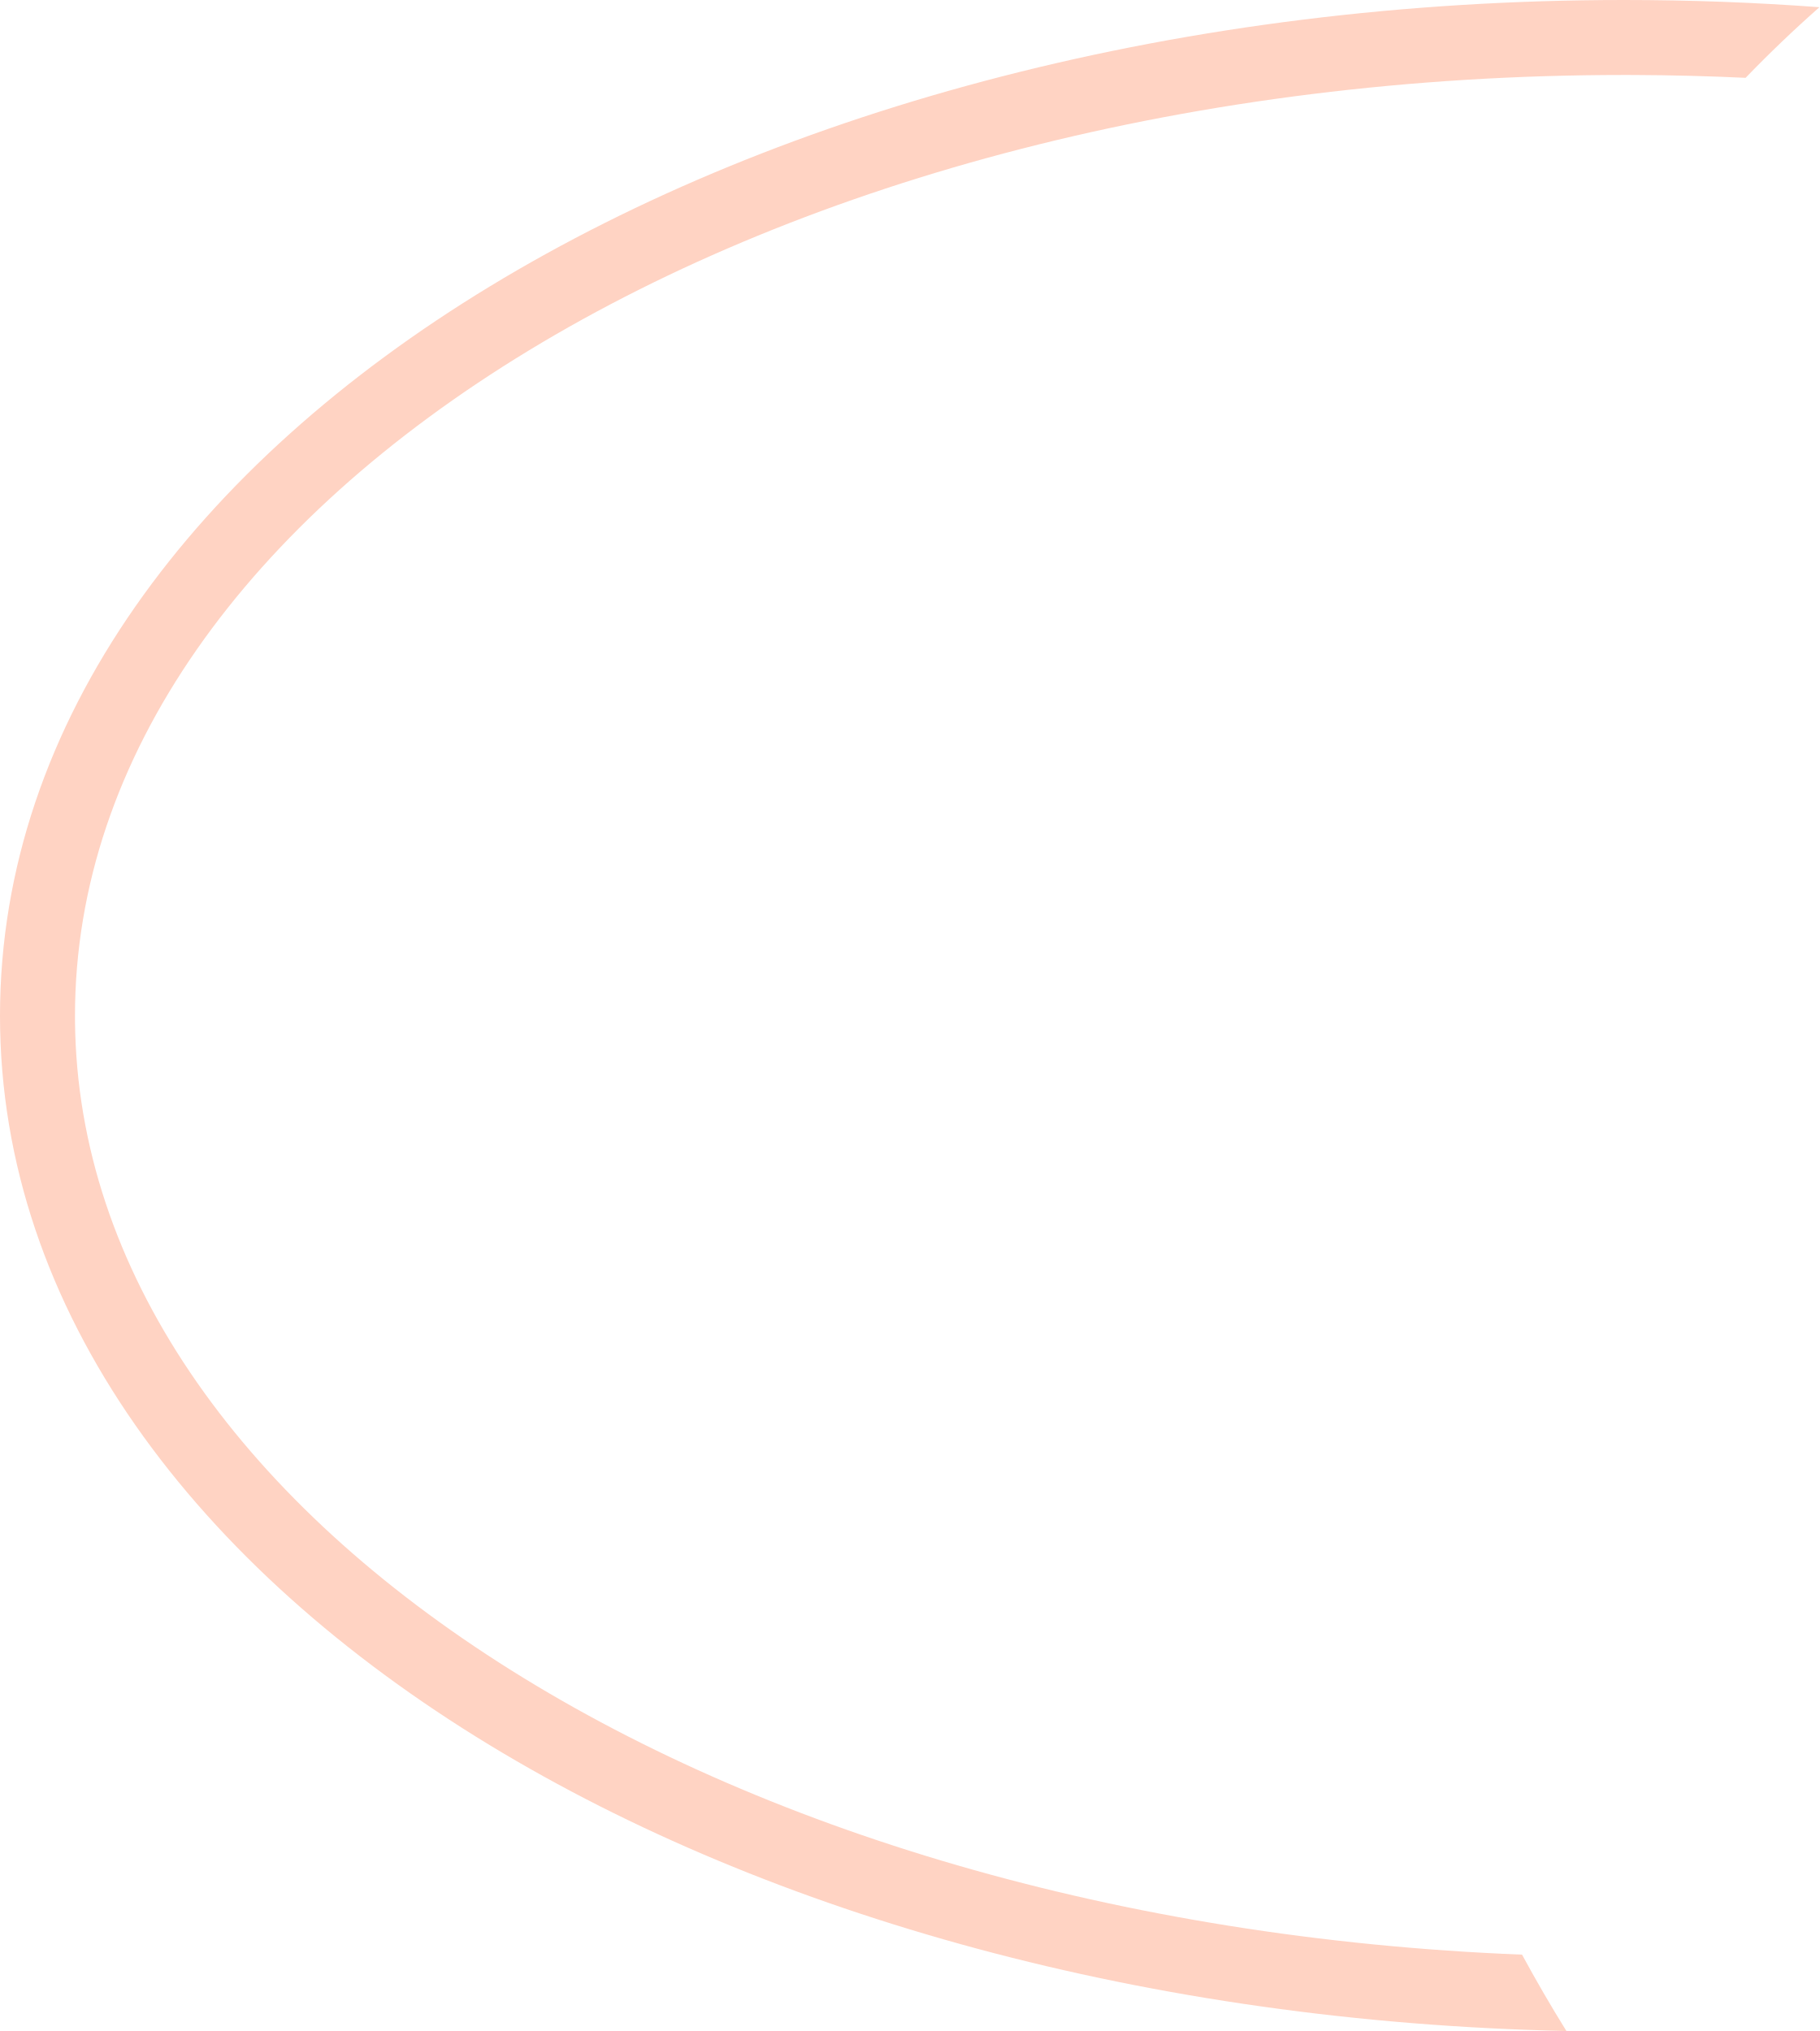
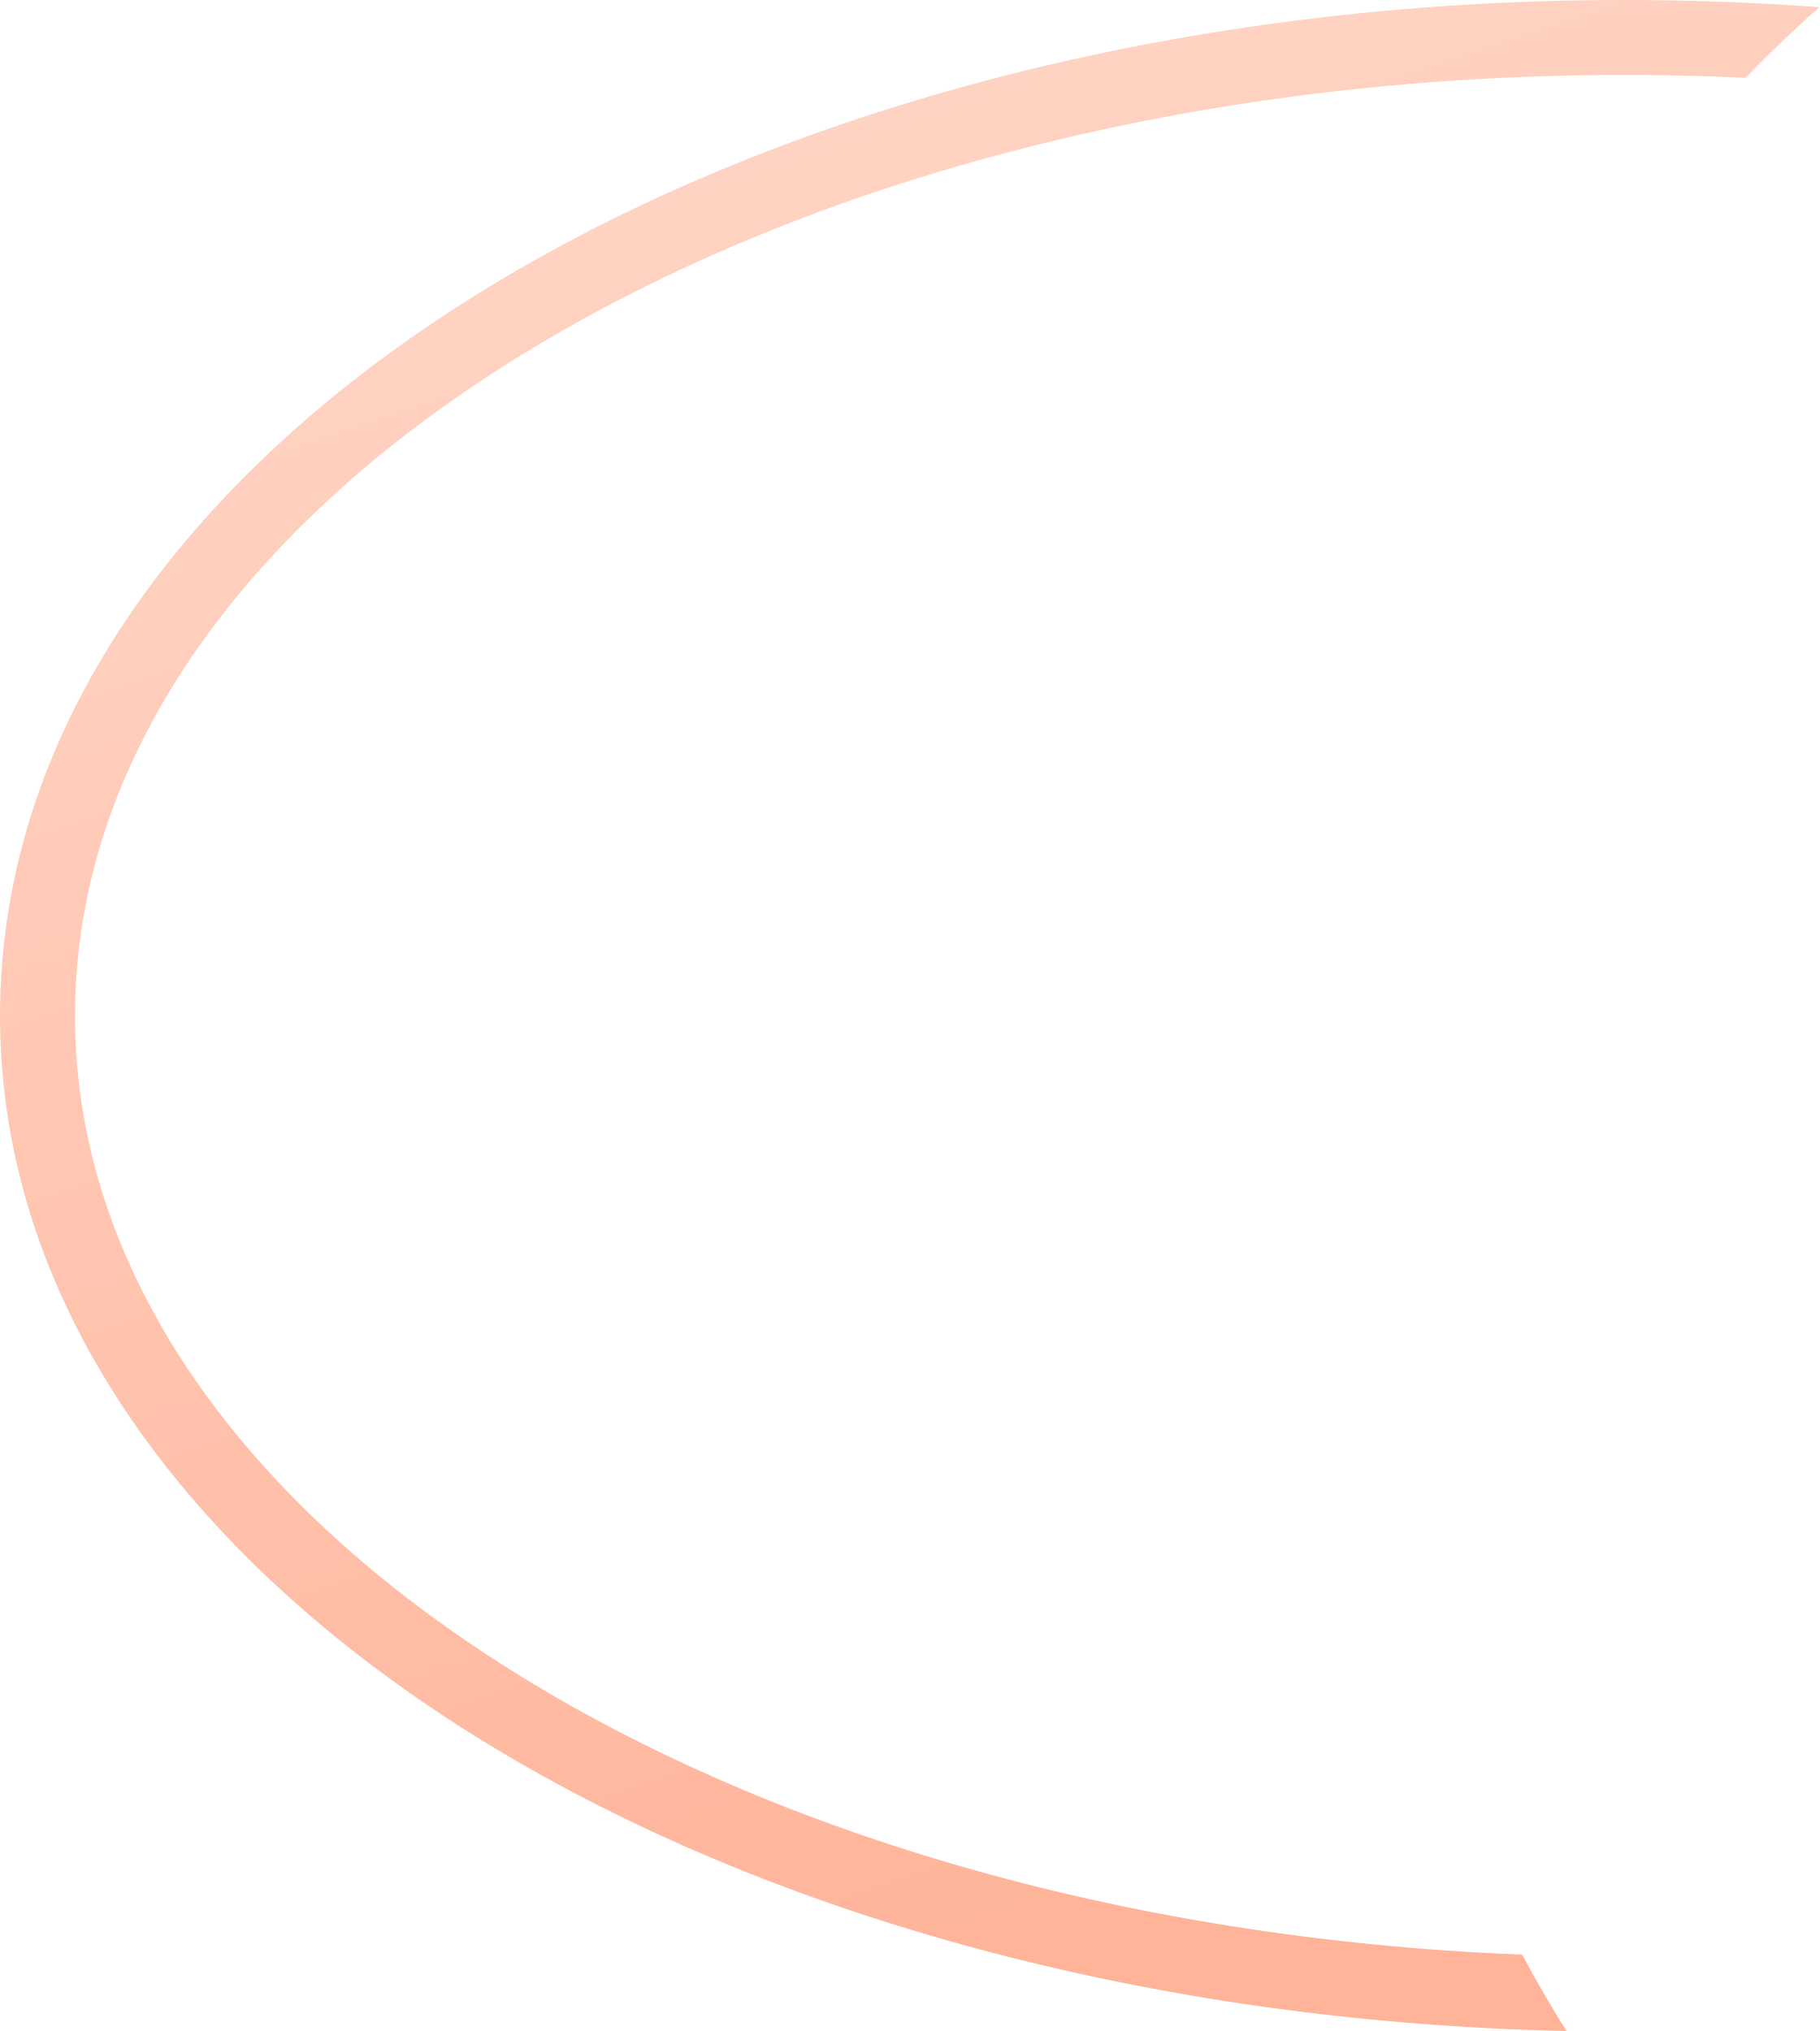
<svg xmlns="http://www.w3.org/2000/svg" preserveAspectRatio="none" overflow="visible" style="display: block;" width="485.305" height="541.803" viewBox="0 0 485.305 541.803" fill="none">
-   <path id="Subtract" d="M433.188 0C450.811 3.38653e-06 468.204 0.652 485.305 1.922C478.532 7.896 471.963 14.182 465.61 20.762C455.786 20.299 445.865 20.043 435.86 20.005L433.188 20C204.991 20 20 132.37 20 270.985L20.009 272.608C21.389 404.932 191.344 512.958 405.982 521.433C409.747 528.381 413.694 535.174 417.814 541.803C306.7 539.402 205.584 511.077 130.637 465.552C52.607 418.154 0 349.956 0 270.985C0 192.014 52.607 123.816 130.637 76.418C209.027 28.801 316.044 0 433.188 0Z" fill="#FFD3C3" />
+   <path id="Subtract" d="M433.188 0C450.811 3.38653e-06 468.204 0.652 485.305 1.922C478.532 7.896 471.963 14.182 465.61 20.762C455.786 20.299 445.865 20.043 435.86 20.005L433.188 20C204.991 20 20 132.37 20 270.985L20.009 272.608C21.389 404.932 191.344 512.958 405.982 521.433C409.747 528.381 413.694 535.174 417.814 541.803C306.7 539.402 205.584 511.077 130.637 465.552C52.607 418.154 0 349.956 0 270.985C0 192.014 52.607 123.816 130.637 76.418C209.027 28.801 316.044 0 433.188 0Z" fill="url(#paint0_linear_0_167)" />
+   <defs>
+     <linearGradient id="paint0_linear_0_167" x1="86.902" y1="77" x2="242.652" y2="541.803" gradientUnits="userSpaceOnUse">
+       <stop stop-color="#FFD3C3" />
+       <stop offset="1" stop-color="#FFB398" />
+     </linearGradient>
+   </defs>
</svg>
